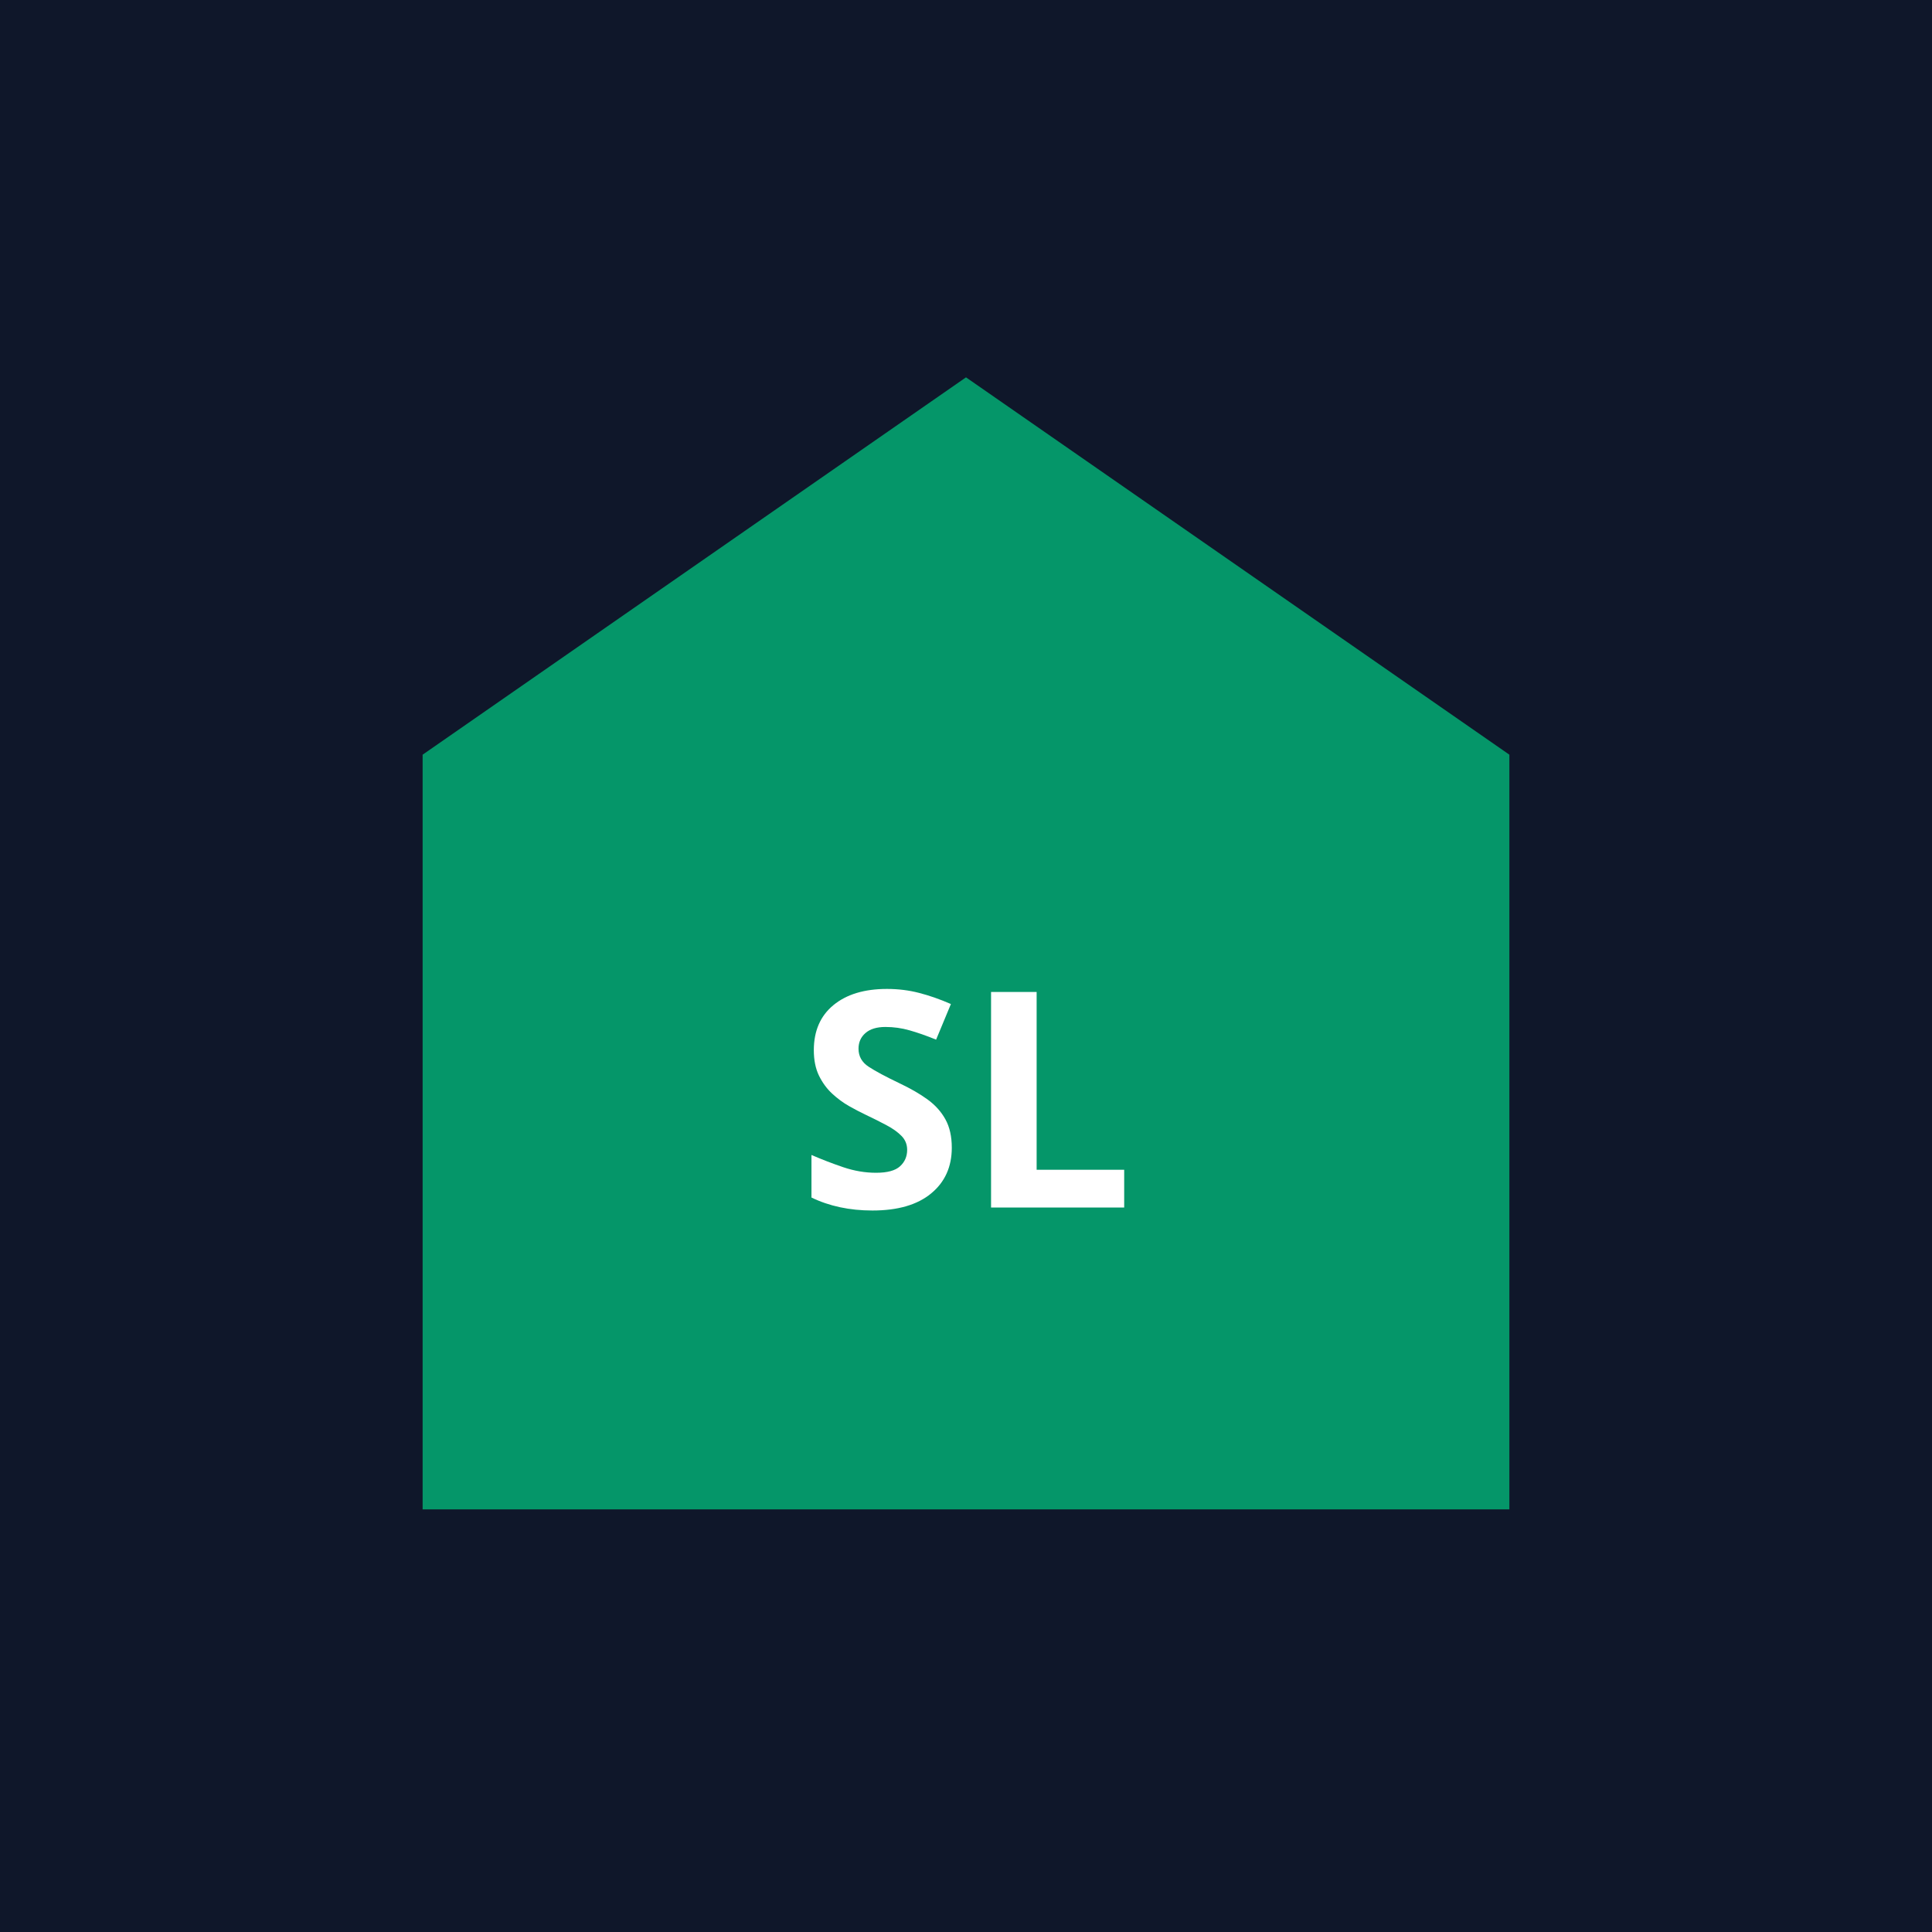
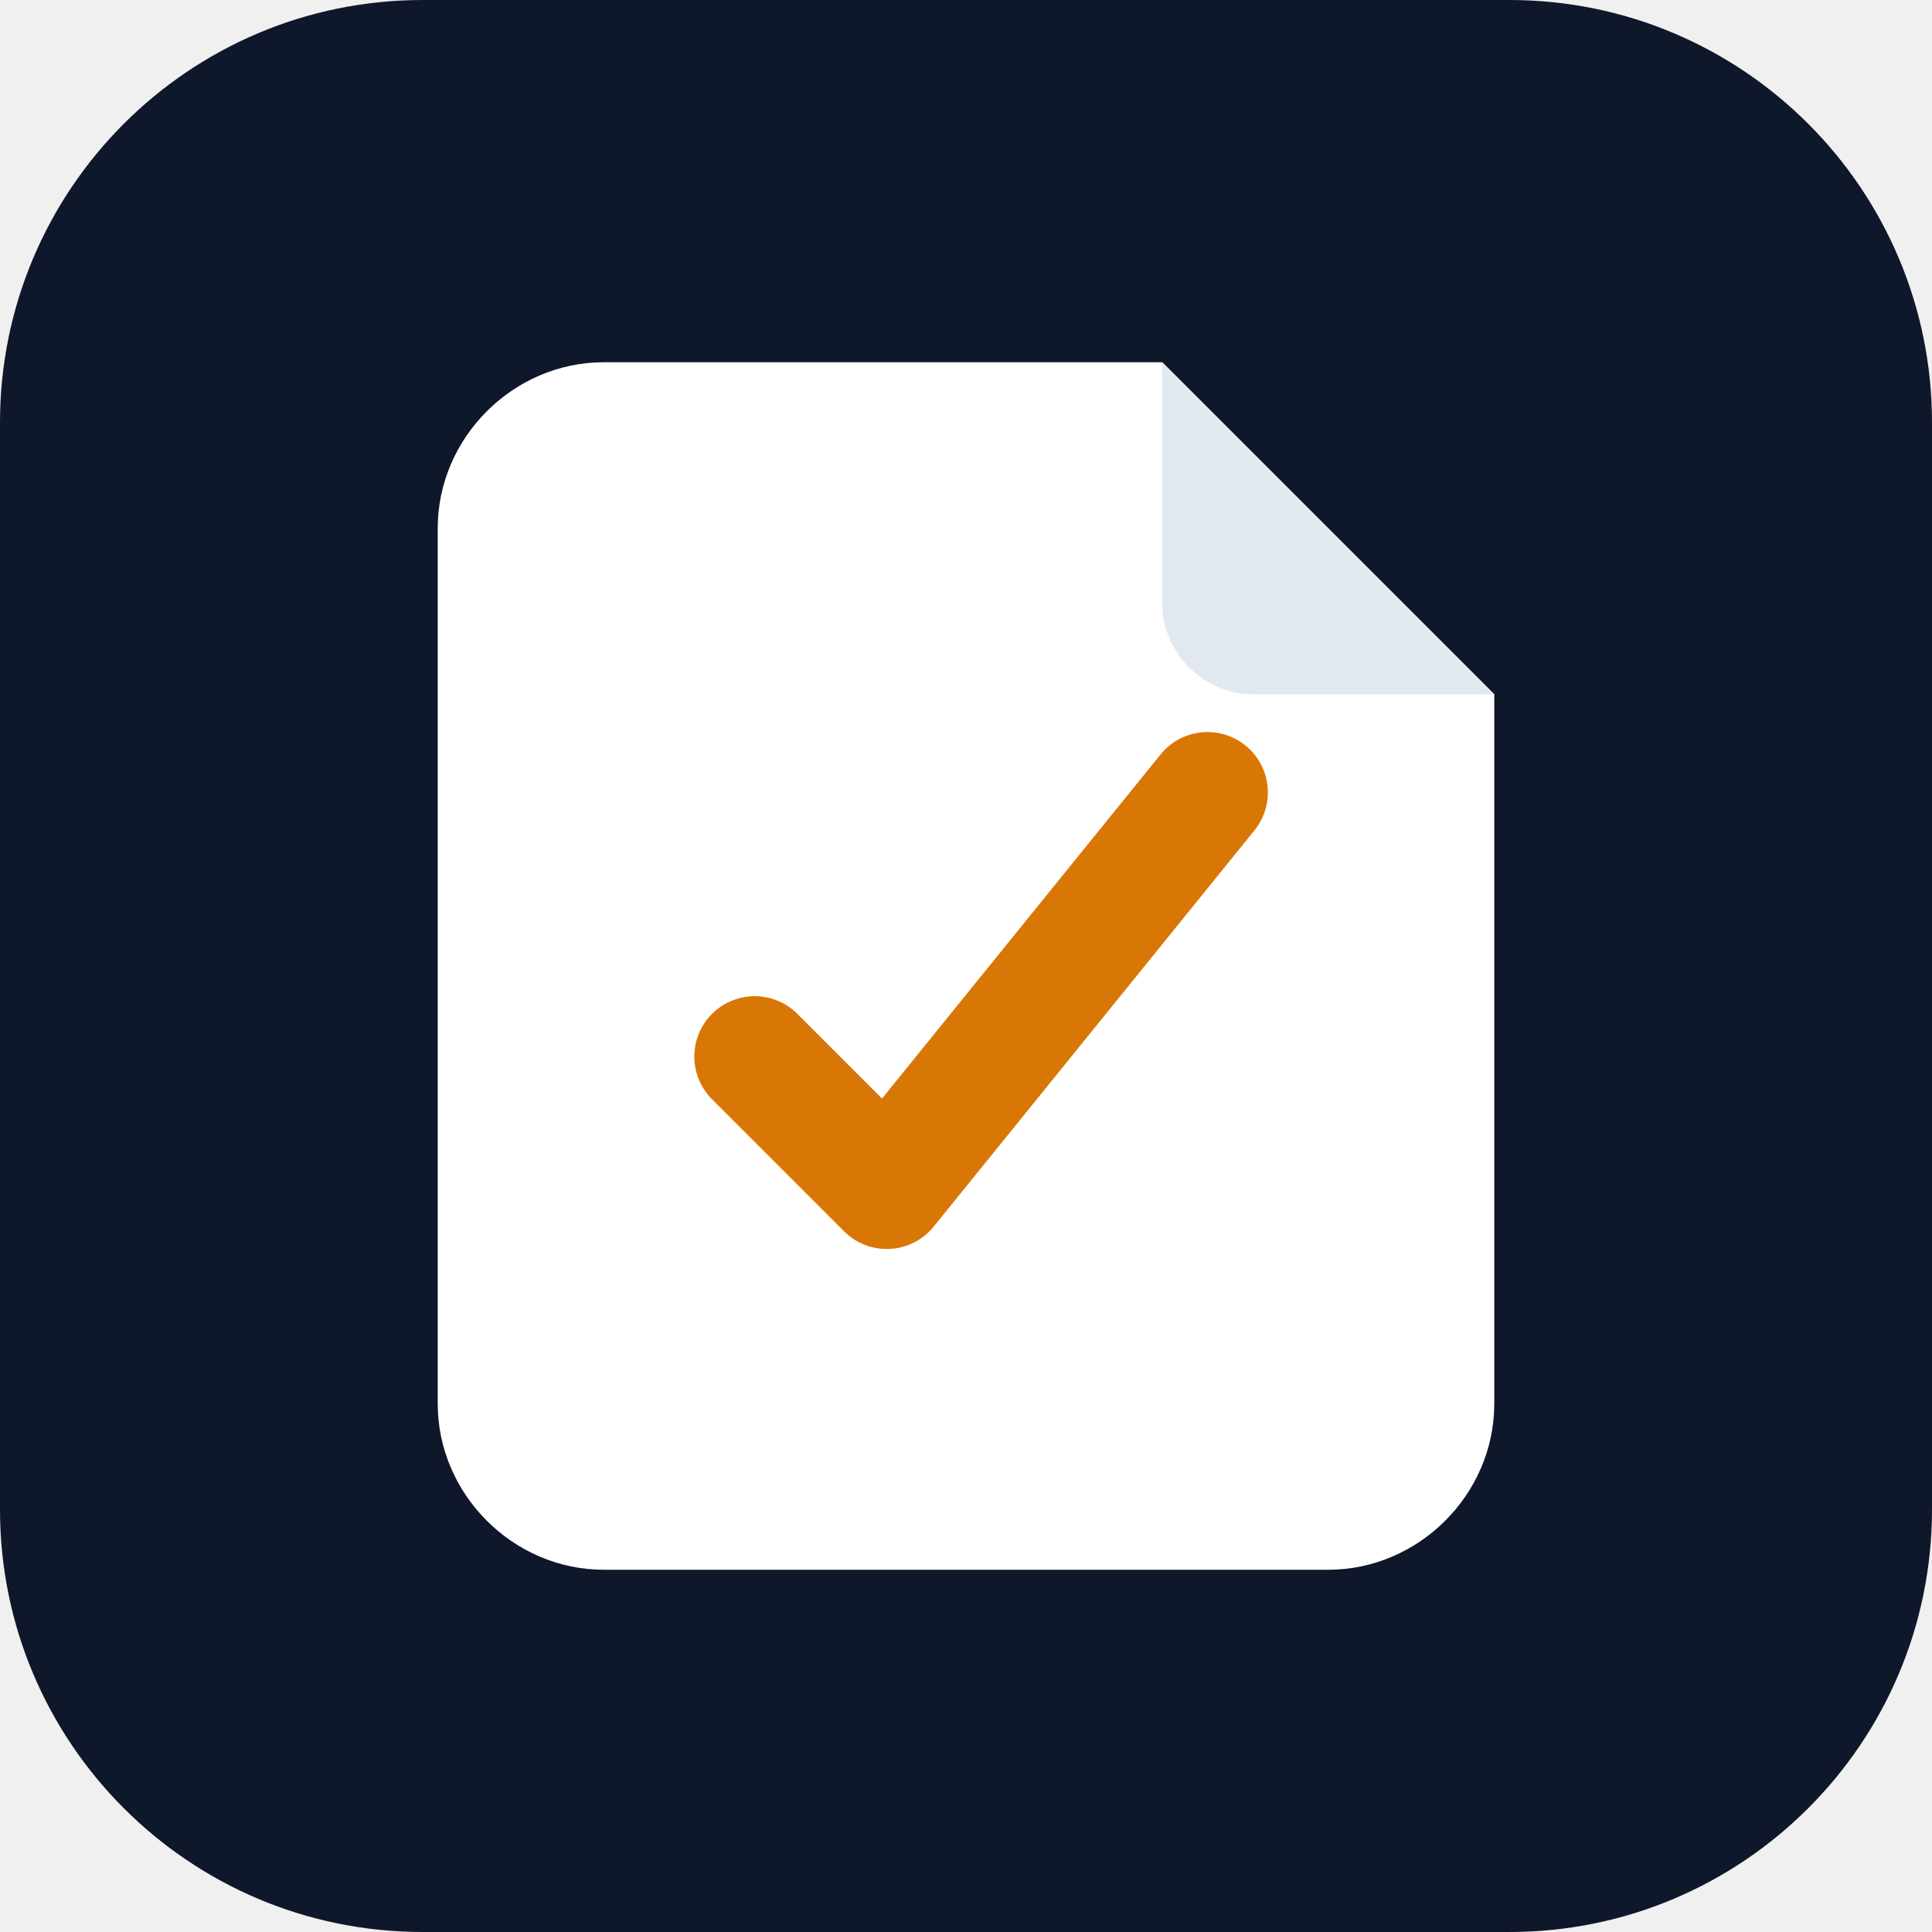
<svg xmlns="http://www.w3.org/2000/svg" viewBox="0 0 512 512">
-   <rect width="512" height="512" fill="#0f172a" />
-   <path d="M256 100 L400 200 L400 400 L112 400 L112 200 Z" fill="#059669" />
-   <text x="256" y="320" fill="white" font-family="sans-serif" font-size="80" text-anchor="middle" font-weight="bold">SL</text>
+   <rect width="512" height="512" rx="112" fill="#0f172a" />
+   <path d="M160 96 C136 96 116 116 116 140 L116 372 C116 396 136 416 160 416 L352 416 C376 416 396 396 396 372 L396 184 L308 96 Z" fill="#ffffff" />
+   <path d="M308 96 L308 160 C308 173 319 184 332 184 L396 184 Z" fill="#e2e8f0" />
+   <path d="M200 280 L235 315 L320 210" stroke="#d97706" stroke-width="32" stroke-linecap="round" stroke-linejoin="round" fill="none" />
</svg>
